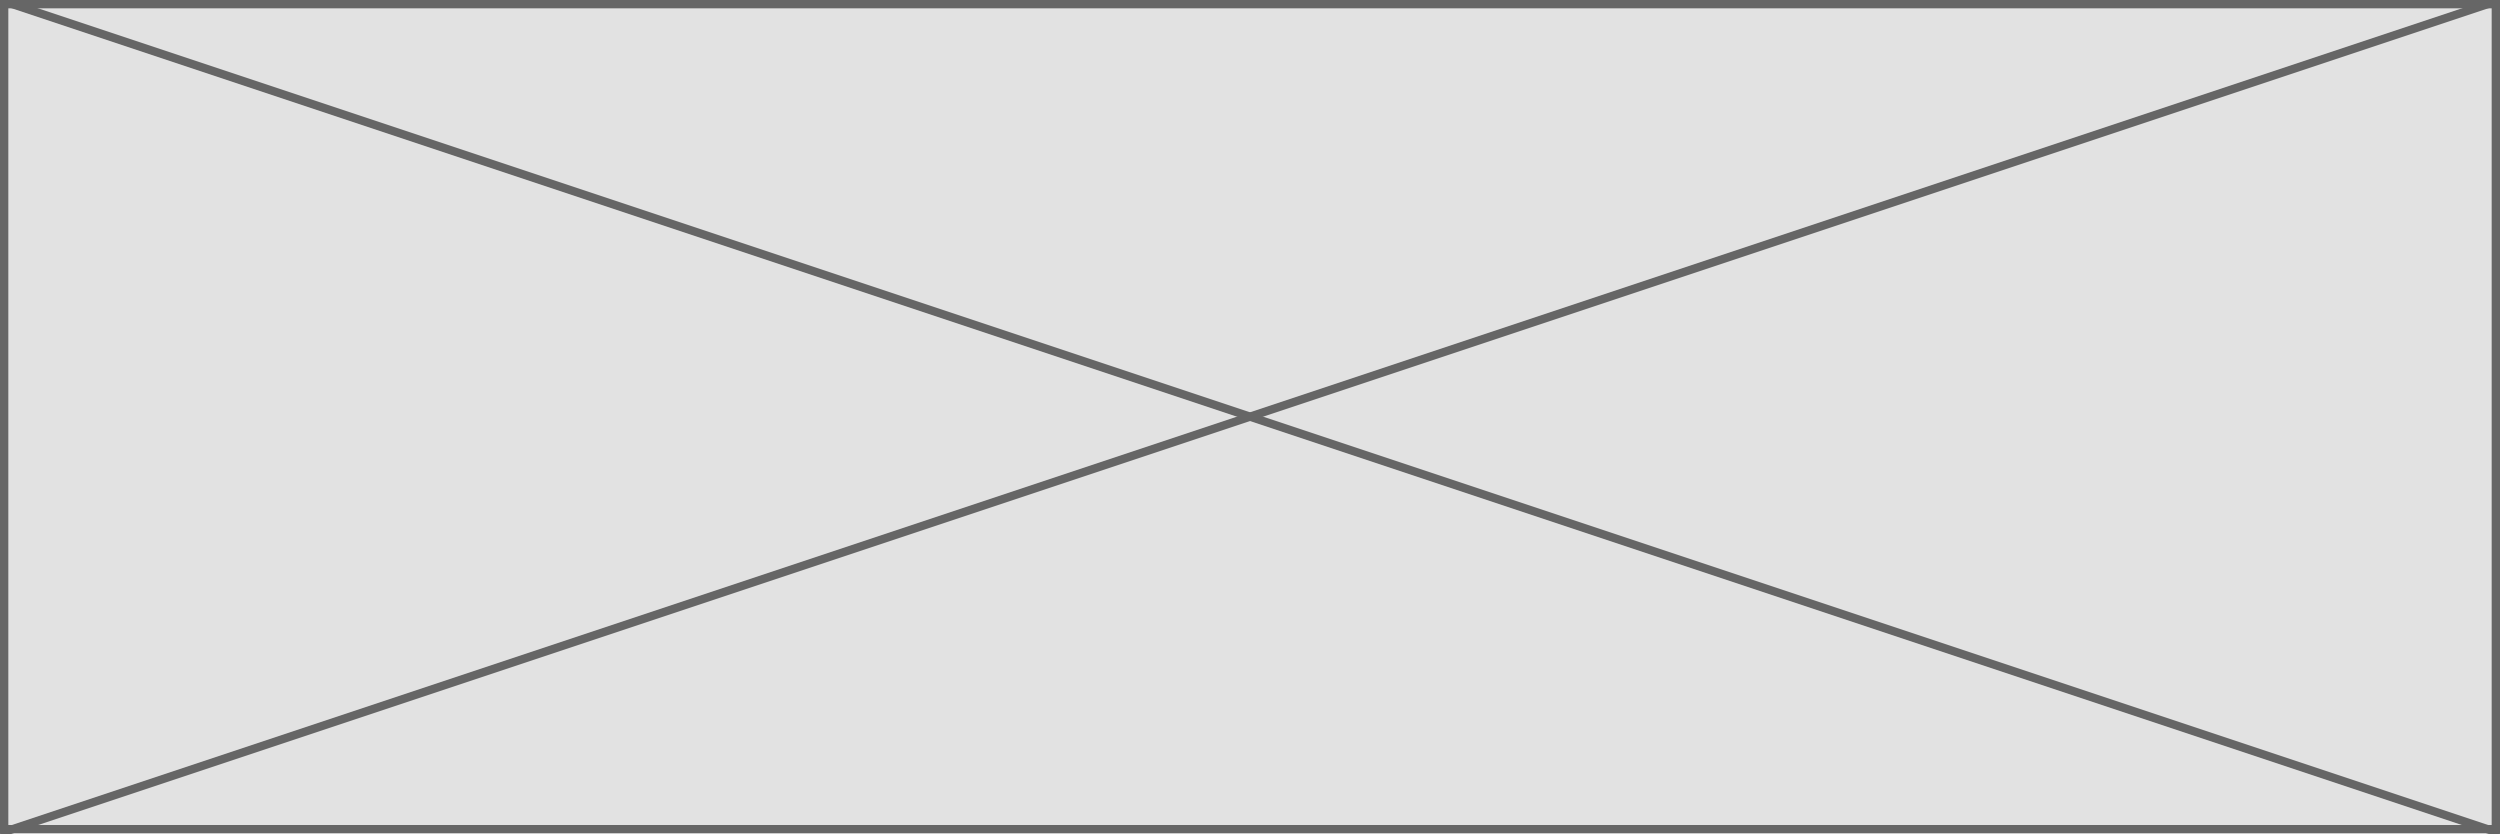
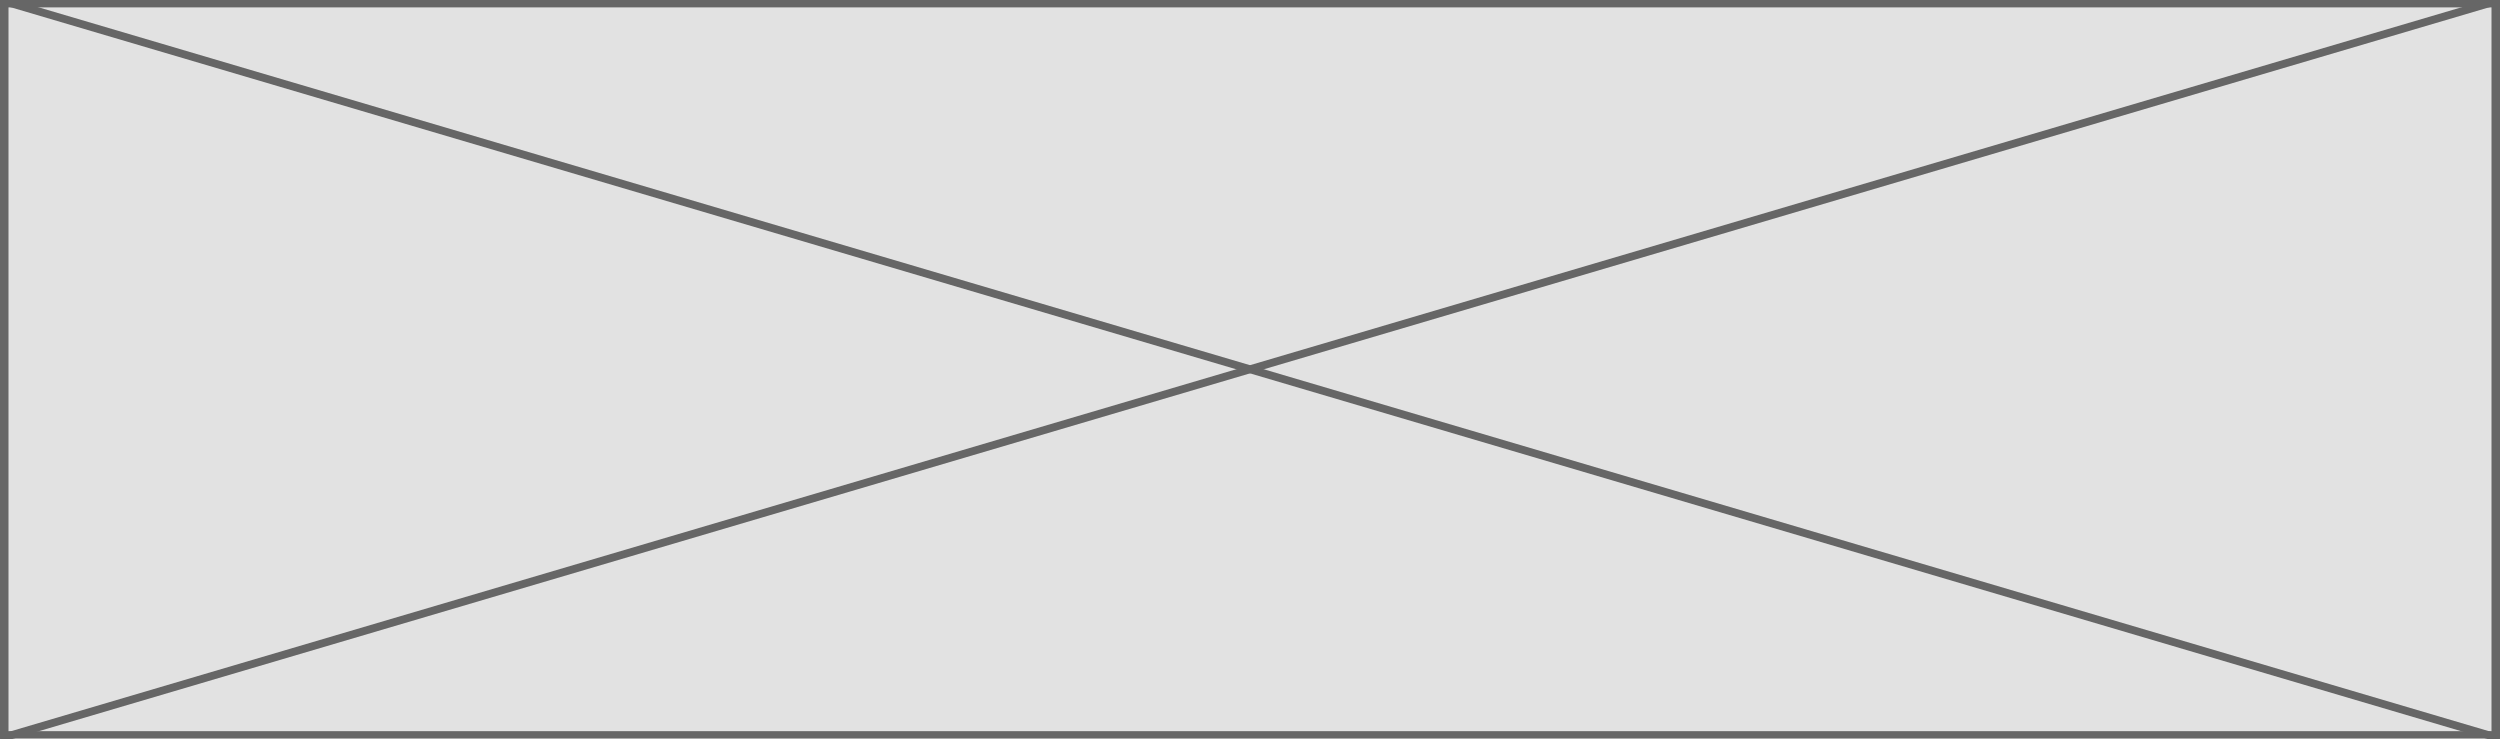
- <svg xmlns="http://www.w3.org/2000/svg" width="1200" height="400" viewBox="0 0 1200 400">
-   <rect x="2" y="2" width="1196" height="396" fill="#e2e2e2" />
-   <path d="M1196,4V396H4V4H1196m4-4H0V400H1200V0h0Z" fill="#666" />
-   <line x2="1200" y2="400" fill="none" stroke="#666" stroke-miterlimit="10" stroke-width="4" />
-   <line x1="1200" y2="400" fill="none" stroke="#666" stroke-miterlimit="10" stroke-width="4" />
+ <svg xmlns="http://www.w3.org/2000/svg" version="1.1" id="Layer_1" x="0px" y="0px" viewBox="0 0 677 200" style="enable-background:new 0 0 677 200;" xml:space="preserve">
+   <style type="text/css">
+ 	.st0{fill:#E2E2E2;}
+ 	.st1{fill:#666666;}
+ 	.st2{fill:none;stroke:#666666;stroke-width:2.124;stroke-miterlimit:10;}
+ </style>
+   <rect x="1.1" y="1" class="st0" width="674.7" height="198" />
+   <path class="st1" d="M674.7,2v196H2.3V2H674.7 M677,0H0v200h677V0L677,0z" />
+   <line class="st2" x1="0" y1="0" x2="677" y2="200" />
+   <line class="st2" x1="677" y1="0" x2="0" y2="200" />
</svg>
